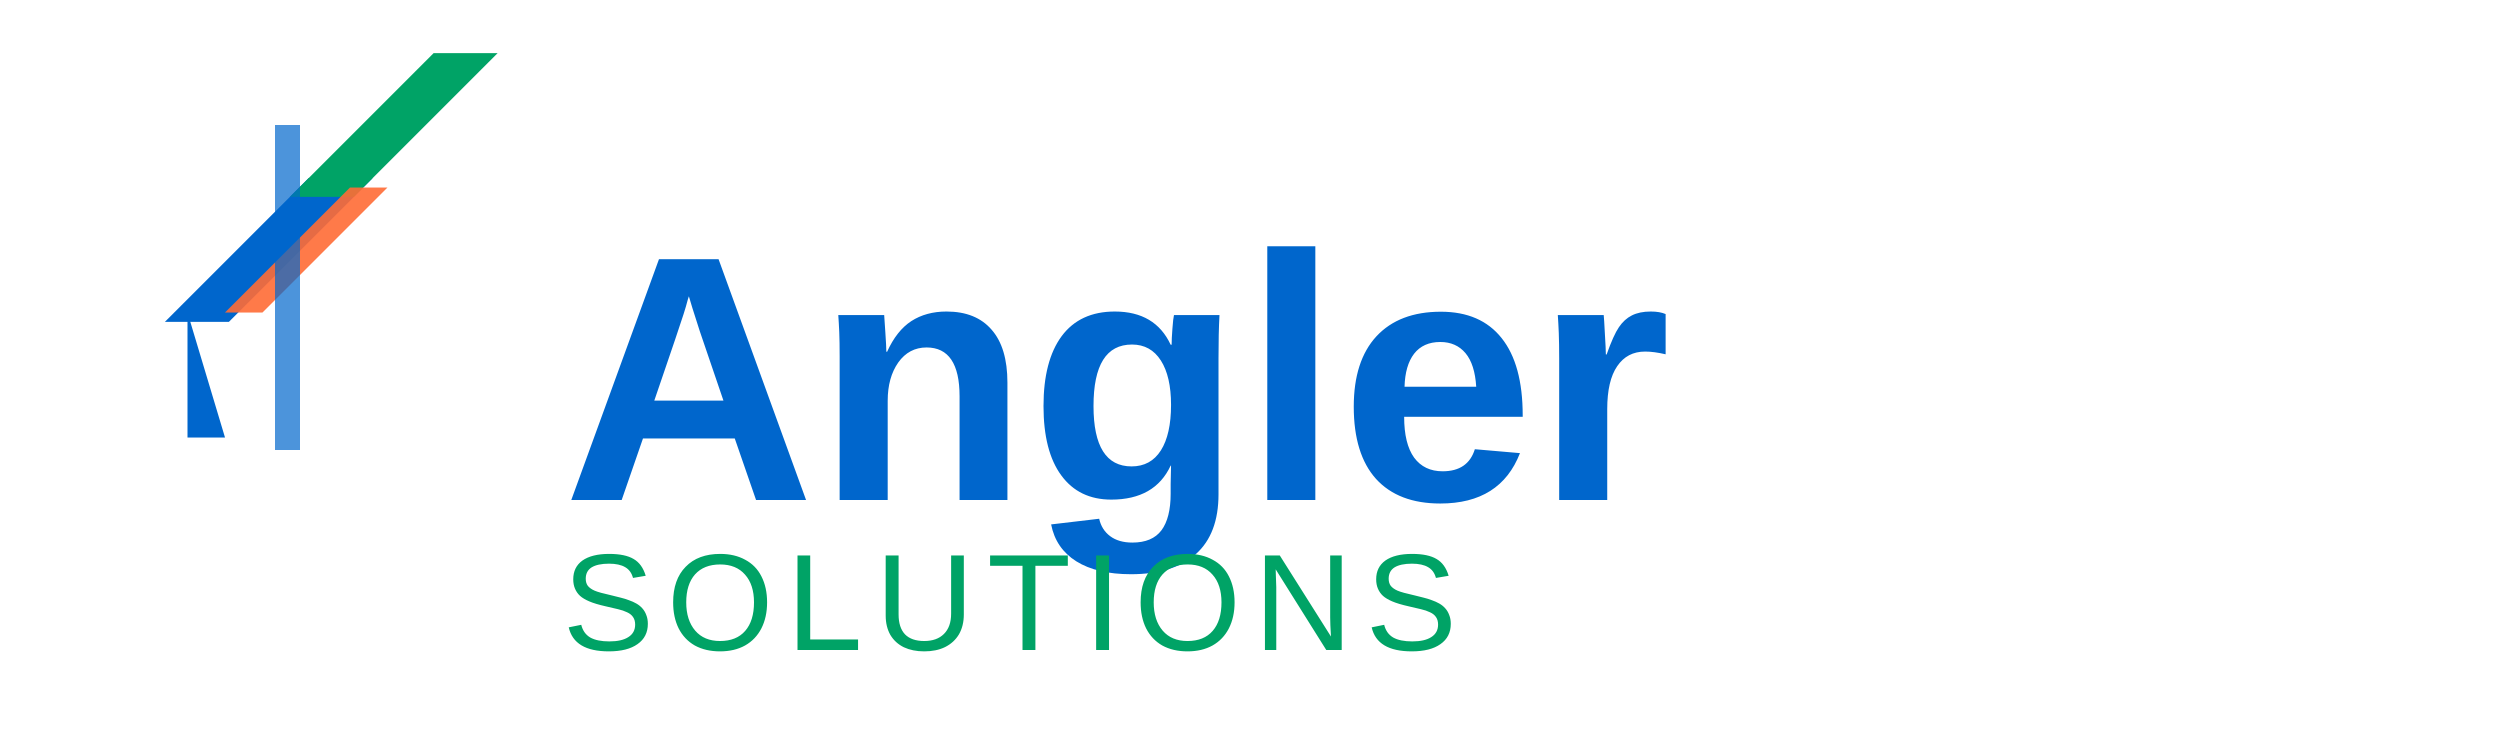
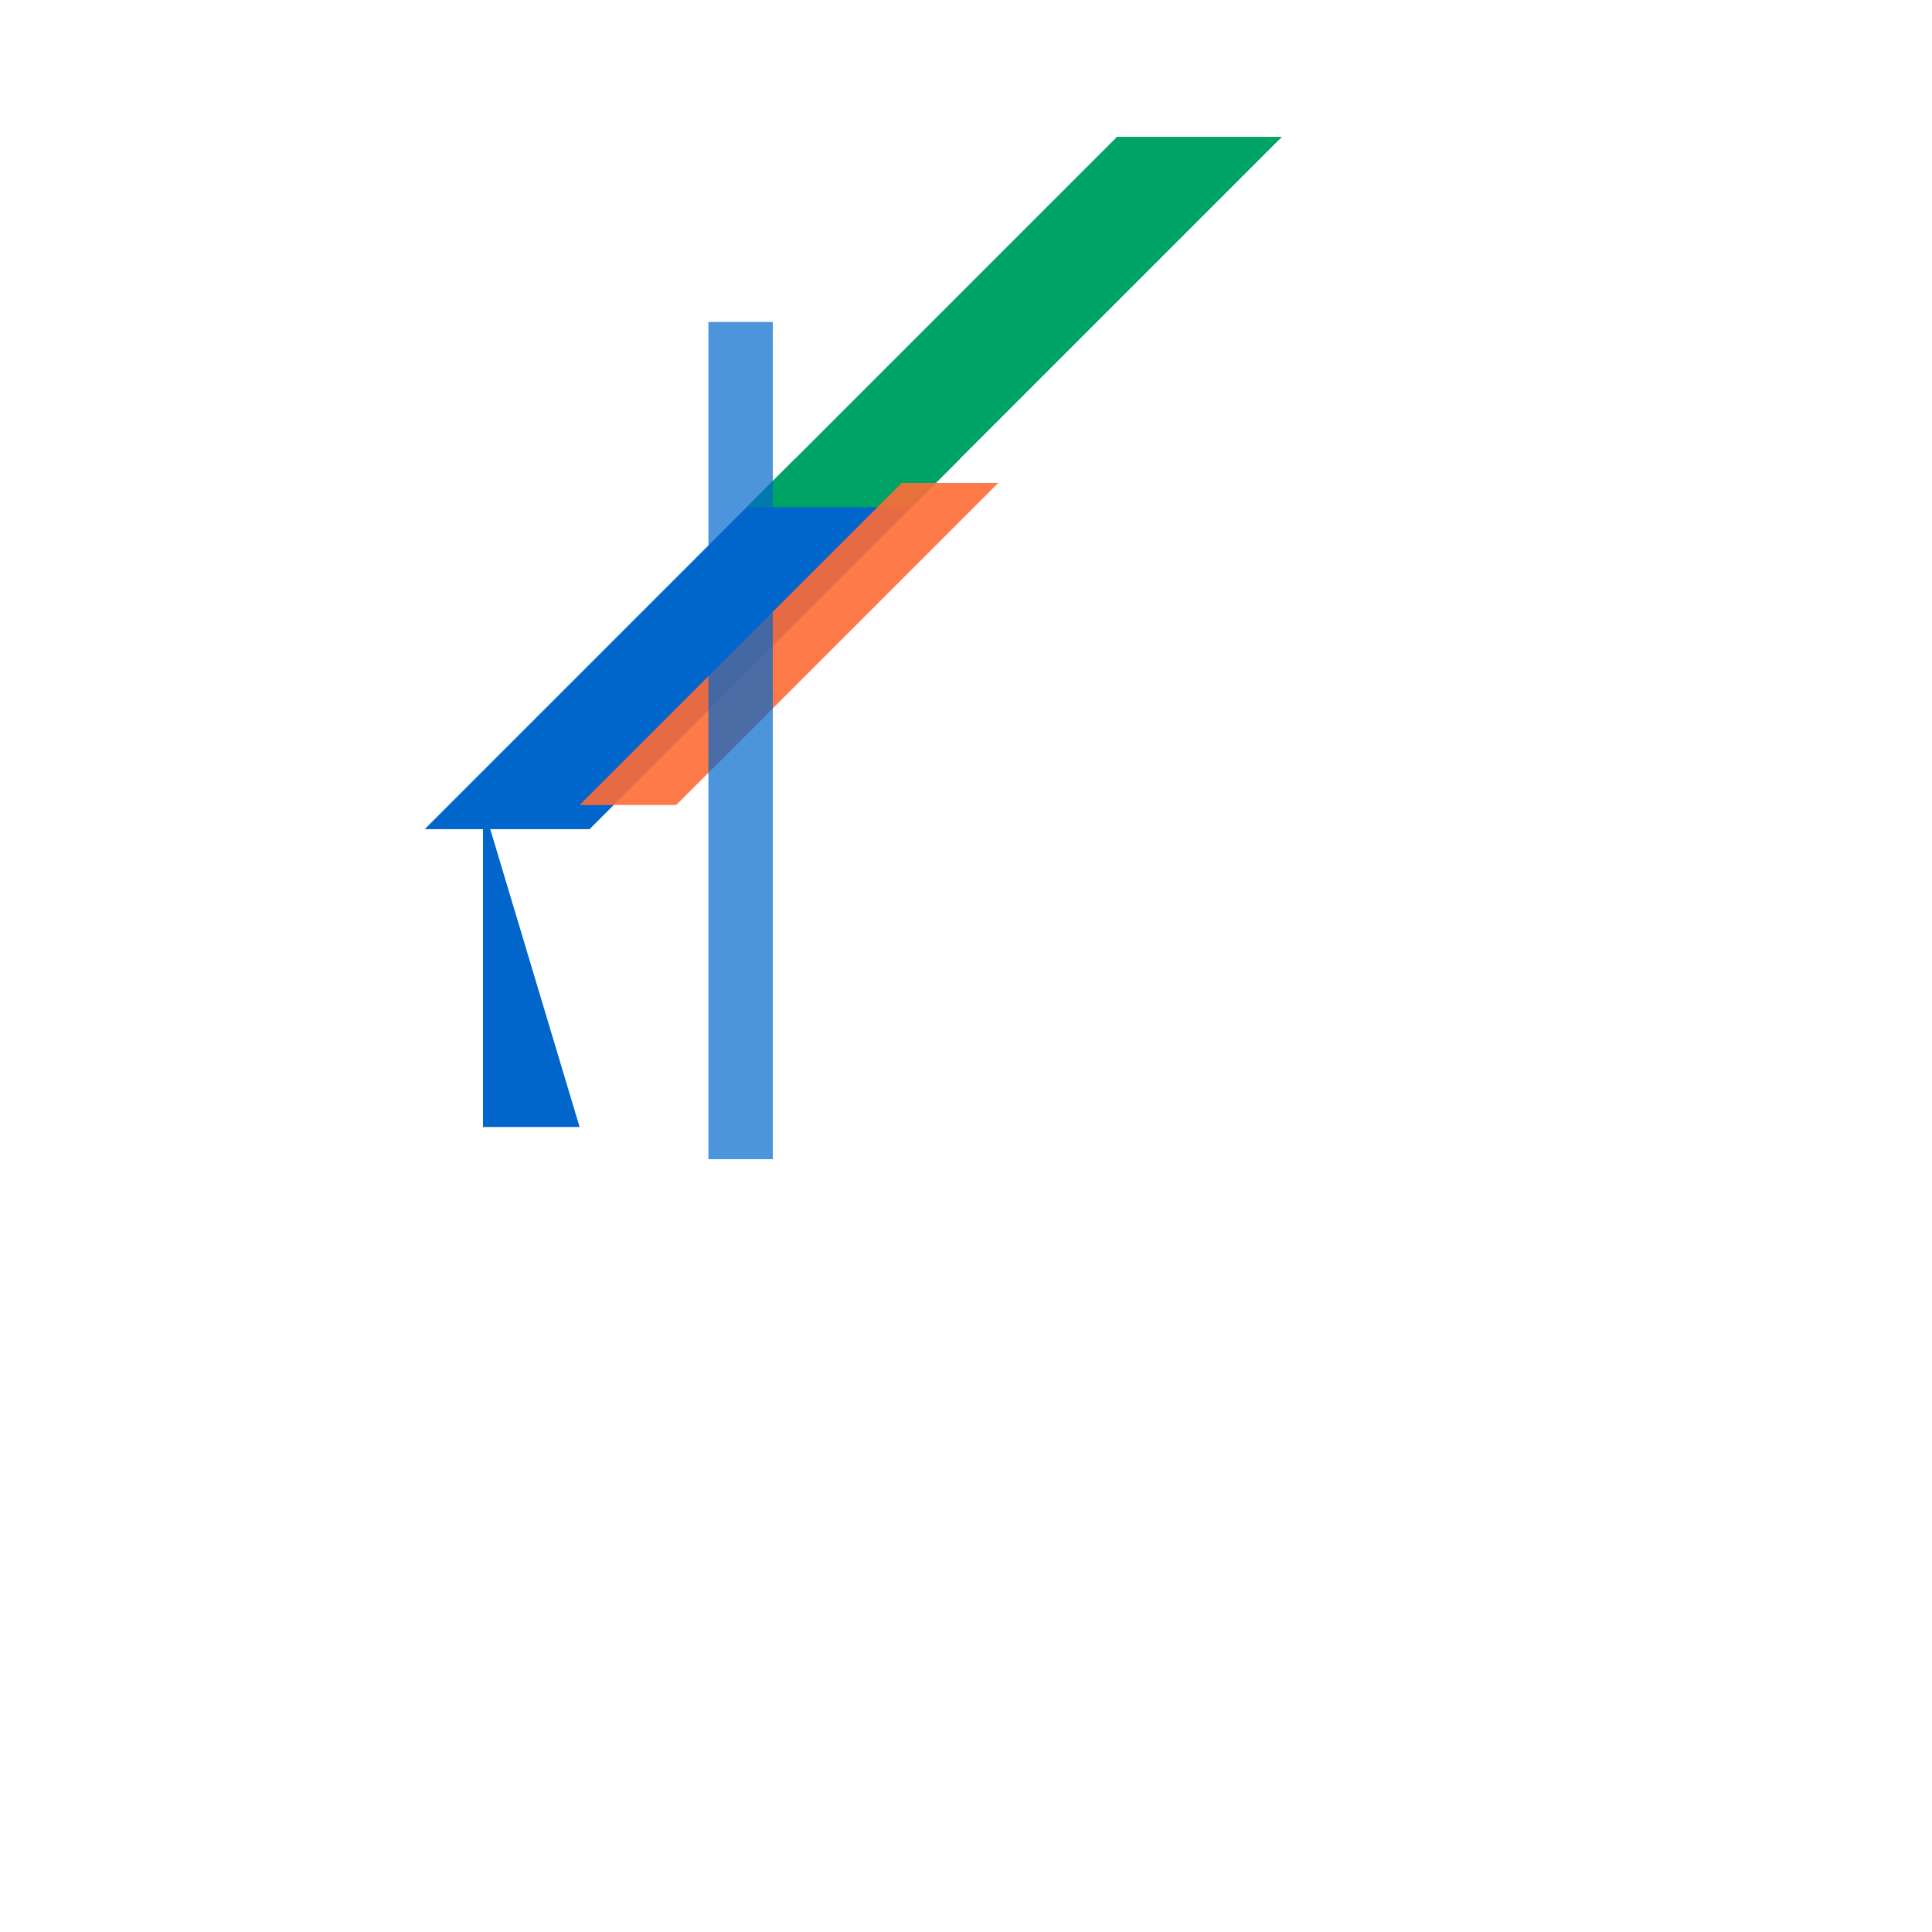
- <svg xmlns="http://www.w3.org/2000/svg" viewBox="0 0 200 60" preserveAspectRatio="xMidYMid meet">
+ <svg xmlns="http://www.w3.org/2000/svg" viewBox="0 0 60 60" preserveAspectRatio="xMidYMid meet">
  <g>
    <path d="M 15 25 L 25 15 L 28 15 L 18 25 Z" fill="#0066cc" stroke="#0066cc" stroke-width="1.5" />
    <path d="M 15 25 L 18 35 L 15 35 Z" fill="#0066cc" />
    <path d="M 25 15 L 35 5 L 38 5 L 28 15 Z" fill="#00a366" stroke="#00a366" stroke-width="1.5" />
    <path d="M 18 25 L 28 15 L 31 15 L 21 25 Z" fill="#ff6b35" opacity="0.9" />
    <line x1="23" y1="10" x2="23" y2="36" stroke="#0066cc" stroke-width="2" opacity="0.7" />
  </g>
-   <text x="45" y="40" font-family="Arial, sans-serif" font-size="28" font-weight="bold" fill="#0066cc">
-     Angler
-   </text>
-   <text x="45" y="52" font-family="Arial, sans-serif" font-size="11" letter-spacing="1" fill="#00a366">
-     SOLUTIONS
-   </text>
</svg>
